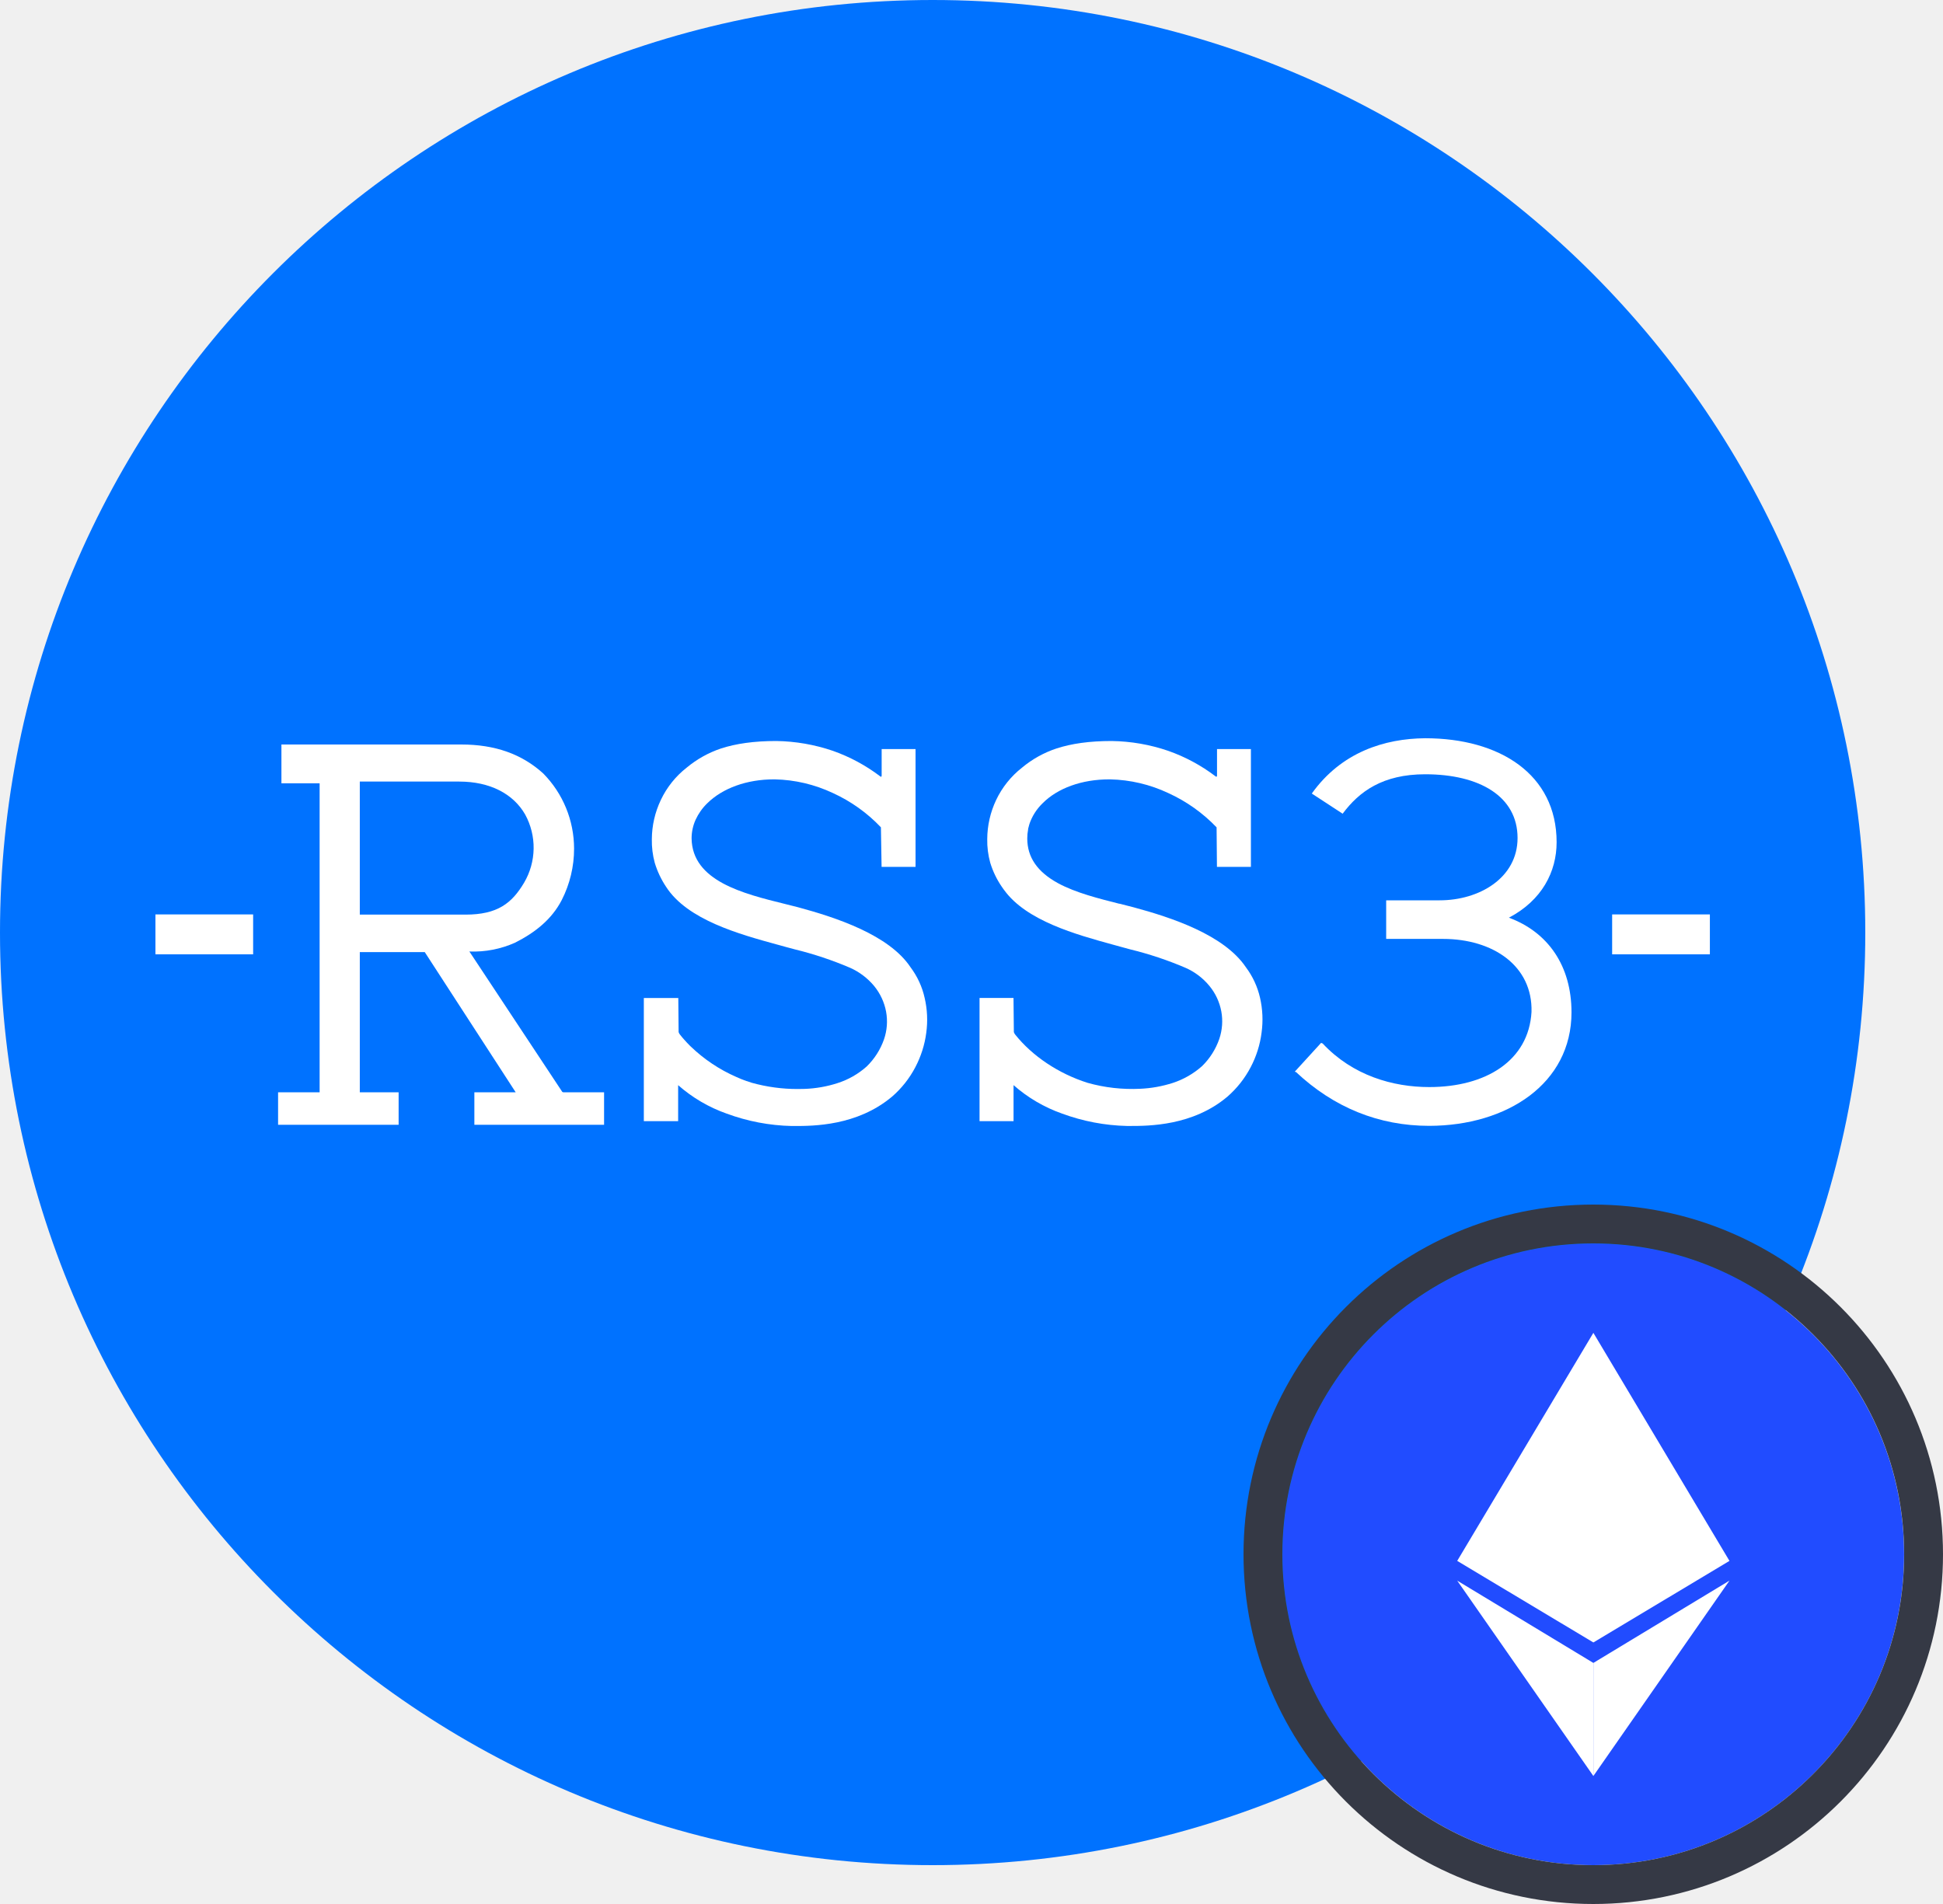
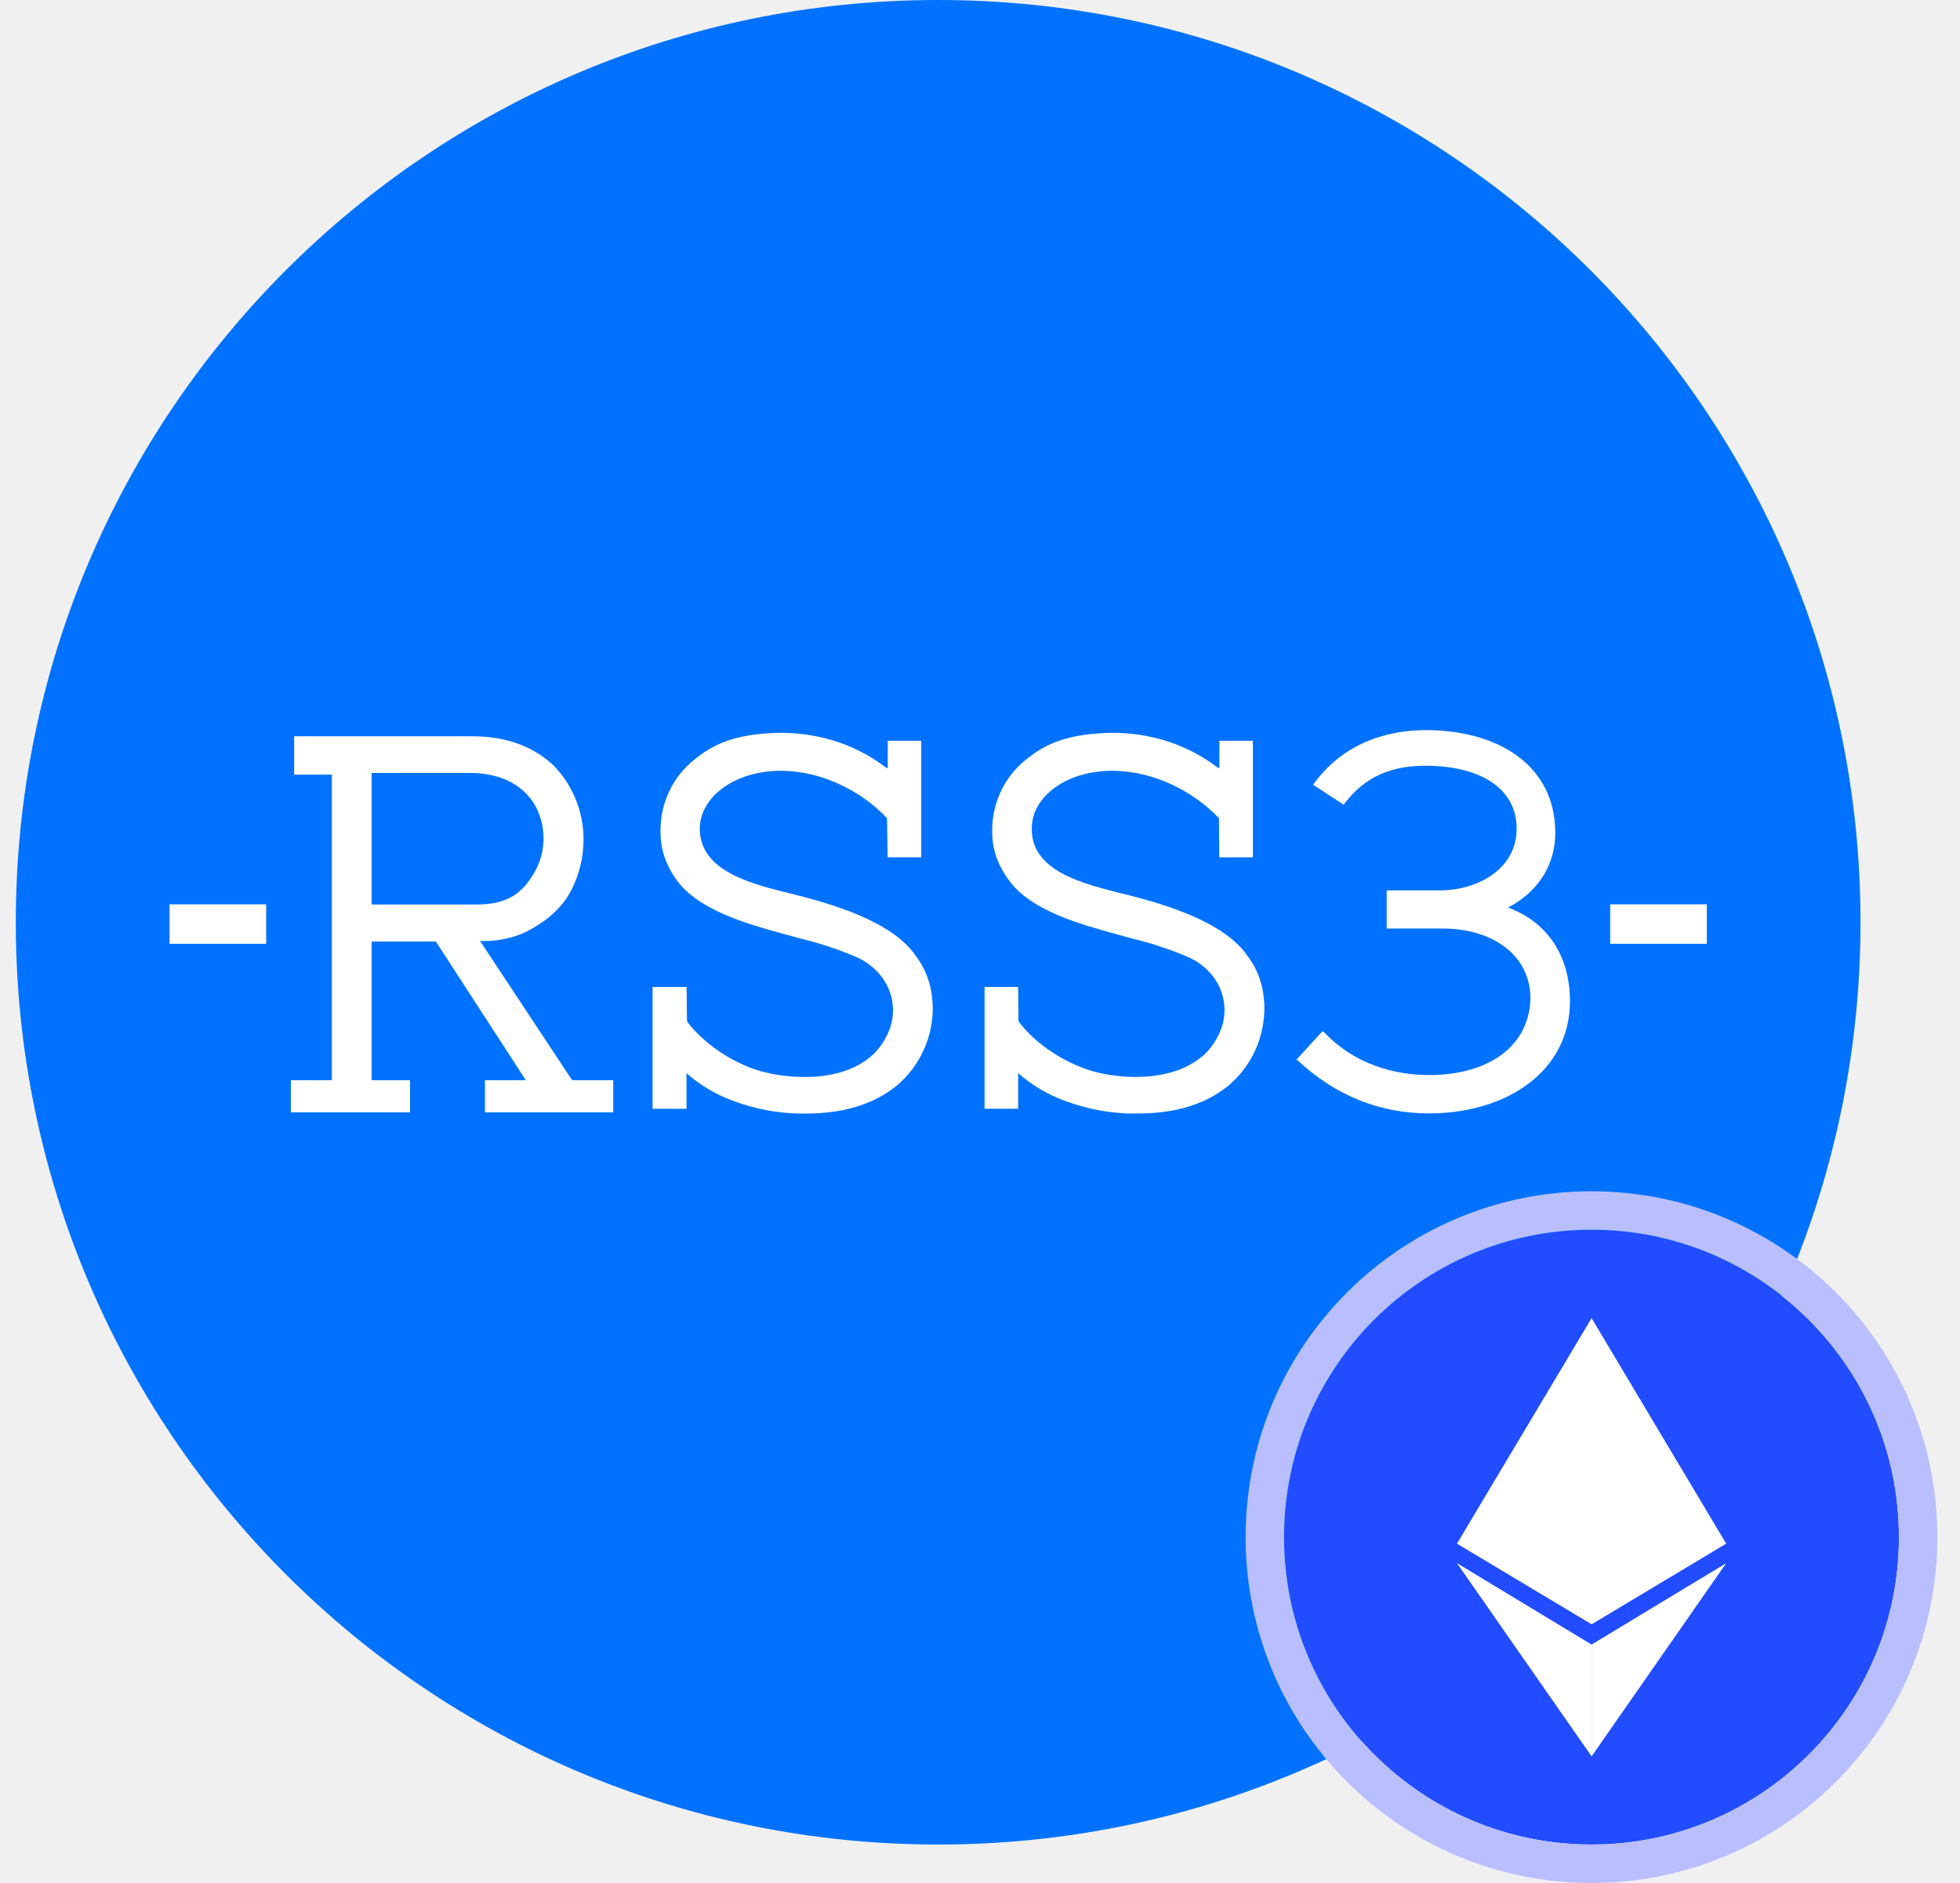
- <svg xmlns="http://www.w3.org/2000/svg" width="50" height="49" viewBox="0 0 50 49" fill="none">
-   <rect width="48" height="48" rx="24" fill="#0072FF" />
-   <path d="M32.06 24.891C31.498 24.056 30.141 23.611 29.169 23.349C29.056 23.319 28.938 23.289 28.813 23.258H28.803C28.28 23.125 27.687 22.979 27.224 22.728C26.695 22.438 26.435 22.062 26.435 21.579C26.435 21.501 26.442 21.422 26.457 21.345V21.331C26.465 21.296 26.474 21.261 26.485 21.226C26.486 21.221 26.488 21.217 26.49 21.212V21.207C26.558 21.007 26.673 20.825 26.825 20.677C27.217 20.28 27.843 20.057 28.546 20.057H28.568C29.085 20.069 29.594 20.188 30.062 20.409C30.529 20.621 30.952 20.921 31.307 21.292L31.316 22.299V22.309H32.19V19.277H31.318V19.964C31.318 19.97 31.316 19.974 31.314 19.979C31.311 19.983 31.308 19.987 31.304 19.99C31.296 19.99 31.285 19.984 31.28 19.979C30.911 19.698 30.5 19.477 30.062 19.323C29.593 19.162 29.102 19.077 28.606 19.07C28.037 19.07 27.573 19.136 27.185 19.263C26.862 19.37 26.562 19.537 26.301 19.755C26.017 19.977 25.789 20.262 25.634 20.588C25.485 20.902 25.407 21.245 25.405 21.593C25.401 21.799 25.427 22.004 25.482 22.203C25.549 22.422 25.649 22.631 25.779 22.82C25.791 22.838 25.804 22.855 25.816 22.873C25.828 22.89 25.828 22.889 25.834 22.898L25.842 22.908C26.415 23.699 27.693 24.05 28.626 24.307L28.652 24.314L28.859 24.371L29.083 24.432C29.57 24.551 30.045 24.709 30.505 24.906C30.746 25.011 30.958 25.172 31.124 25.375C31.279 25.563 31.383 25.787 31.428 26.026C31.472 26.264 31.454 26.509 31.376 26.739C31.284 27.003 31.133 27.242 30.933 27.437C30.714 27.632 30.457 27.779 30.178 27.87C29.906 27.957 29.624 28.008 29.34 28.02C28.884 28.042 28.427 27.991 27.988 27.867C27.243 27.632 26.563 27.177 26.122 26.622C26.108 26.604 26.097 26.583 26.09 26.561L26.081 25.695V25.683H25.207V28.853H26.082V27.926C26.447 28.248 26.87 28.496 27.329 28.658C27.865 28.856 28.431 28.964 29.002 28.977H29.073C29.558 28.977 30.693 28.977 31.584 28.224C31.83 28.01 32.034 27.752 32.185 27.463C32.331 27.185 32.426 26.884 32.465 26.573C32.506 26.274 32.492 25.971 32.425 25.678C32.36 25.393 32.236 25.125 32.06 24.891Z" fill="white" />
-   <path d="M23.43 24.891C22.878 24.06 21.516 23.613 20.539 23.349C20.428 23.32 20.313 23.292 20.19 23.261C19.131 23 17.812 22.674 17.797 21.577C17.797 21.411 17.832 21.248 17.9 21.097C17.973 20.939 18.074 20.795 18.199 20.674C18.596 20.282 19.219 20.057 19.916 20.057H19.938C20.455 20.068 20.963 20.188 21.431 20.408C21.896 20.62 22.317 20.92 22.669 21.291L22.686 22.298V22.309H23.56V19.277H22.688V19.965C22.688 19.97 22.687 19.974 22.684 19.979C22.682 19.983 22.679 19.987 22.675 19.99C22.668 19.99 22.66 19.99 22.65 19.979C22.281 19.699 21.87 19.477 21.433 19.323C20.964 19.163 20.472 19.077 19.976 19.07C19.404 19.07 18.938 19.137 18.552 19.263C18.23 19.371 17.932 19.538 17.671 19.755C17.387 19.977 17.159 20.262 17.005 20.588C16.855 20.903 16.776 21.247 16.774 21.596C16.77 21.801 16.795 22.006 16.849 22.205C16.915 22.423 17.013 22.631 17.139 22.82C17.688 23.676 19.03 24.043 20.011 24.312L20.034 24.318L20.229 24.372L20.434 24.427L20.453 24.432C20.939 24.551 21.415 24.709 21.875 24.906C22.116 25.013 22.329 25.175 22.497 25.378C22.652 25.569 22.757 25.794 22.802 26.035C22.846 26.274 22.827 26.52 22.748 26.749C22.656 27.013 22.503 27.251 22.303 27.446C22.085 27.64 21.829 27.787 21.55 27.875C21.279 27.963 20.996 28.012 20.71 28.023C20.651 28.023 20.59 28.026 20.528 28.026C20.129 28.027 19.732 27.973 19.347 27.866C19.303 27.852 19.258 27.836 19.215 27.821H19.208C19.119 27.789 19.03 27.754 18.944 27.714C18.512 27.525 18.116 27.26 17.776 26.933L17.759 26.917C17.706 26.864 17.653 26.808 17.601 26.749L17.561 26.703C17.538 26.676 17.516 26.649 17.495 26.622C17.481 26.604 17.47 26.583 17.463 26.561L17.455 25.696V25.684H16.568V28.854H17.451V27.927C17.817 28.249 18.24 28.497 18.699 28.659C19.235 28.857 19.8 28.965 20.372 28.978H20.442C20.925 28.978 22.055 28.978 22.953 28.224C23.2 28.011 23.404 27.753 23.555 27.464C23.7 27.188 23.796 26.888 23.836 26.579C23.877 26.28 23.863 25.977 23.795 25.684C23.732 25.397 23.607 25.127 23.43 24.891Z" fill="white" />
-   <path d="M14.468 28.098L12.079 24.487C12.484 24.503 12.887 24.425 13.257 24.259C13.779 23.994 14.199 23.658 14.456 23.162C14.665 22.752 14.774 22.298 14.773 21.838C14.772 21.114 14.487 20.419 13.978 19.904C13.426 19.404 12.737 19.16 11.87 19.16H7.242V20.159H8.225V28.11H7.156V28.946H10.258V28.11H9.259V24.502H10.93L13.27 28.11H12.207V28.946H15.545V28.11H14.501C14.495 28.111 14.489 28.11 14.483 28.108C14.478 28.106 14.472 28.103 14.468 28.098ZM9.259 20.114H11.819C12.605 20.114 13.209 20.427 13.515 20.963C13.662 21.233 13.737 21.536 13.732 21.843C13.727 22.15 13.643 22.451 13.487 22.716C13.173 23.245 12.802 23.538 11.98 23.538H9.259V20.114Z" fill="white" />
-   <path d="M40.44 26.053C40.44 24.854 39.834 23.988 38.829 23.617C39.681 23.17 40.057 22.433 40.057 21.675C40.057 19.926 38.59 18.999 36.676 18.999C35.631 19.007 34.518 19.355 33.757 20.422L34.551 20.941C34.977 20.368 35.584 19.926 36.676 19.926C38.066 19.926 39.052 20.491 39.052 21.566C39.052 22.596 38.063 23.17 37.05 23.17H35.671V24.163H37.131C38.422 24.163 39.443 24.858 39.411 26.042C39.339 27.3 38.231 27.976 36.78 27.976C35.846 27.976 34.81 27.682 34.036 26.854L33.996 26.839L33.318 27.581L33.35 27.589C34.323 28.502 35.48 28.974 36.78 28.974C38.782 28.97 40.44 27.887 40.44 26.053Z" fill="white" />
-   <path d="M6.514 23.533H4V24.56H6.514V23.533Z" fill="white" />
-   <path d="M44.001 23.533H41.486V24.56H44.001V23.533Z" fill="white" />
-   <g clip-path="url(#clip0_7126_2266)">
-     <path d="M41.002 32.006C45.419 32.006 48.998 35.586 48.998 40.003C48.998 44.42 45.419 48 41.002 48C36.584 48 33.005 44.42 33.005 40.003C33.005 35.586 36.586 32.006 41.002 32.006Z" fill="#214CFF" />
-     <path d="M41.003 34.301V42.269L44.505 40.17L41.003 34.301ZM41.003 45.706L44.505 40.678L41.003 42.796V45.706ZM41.003 34.301V42.269L37.499 40.17L41.003 34.301Z" fill="white" />
-     <path d="M41.003 42.796V45.706L37.499 40.678L41.003 42.796Z" fill="white" />
+ <svg xmlns="http://www.w3.org/2000/svg" width="51" height="49" viewBox="0 0 51 49" fill="none">
+   <rect x="0.411" width="48" height="48" rx="24" fill="#0072FF" />
+   <path d="M32.472 24.891C31.909 24.056 30.552 23.611 29.581 23.349C29.468 23.319 29.35 23.289 29.224 23.258H29.215C28.692 23.125 28.098 22.979 27.636 22.728C27.106 22.438 26.847 22.062 26.847 21.579C26.846 21.501 26.853 21.422 26.869 21.345V21.331C26.876 21.296 26.885 21.261 26.896 21.226C26.898 21.221 26.899 21.217 26.901 21.212V21.207C26.969 21.007 27.084 20.825 27.236 20.677C27.628 20.28 28.255 20.057 28.957 20.057H28.979C29.496 20.069 30.005 20.188 30.473 20.409C30.941 20.621 31.363 20.921 31.718 21.292L31.727 22.299V22.309H32.601V19.277H31.729V19.964C31.729 19.97 31.728 19.974 31.725 19.979C31.723 19.983 31.719 19.987 31.715 19.99C31.707 19.99 31.696 19.984 31.691 19.979C31.322 19.698 30.911 19.477 30.474 19.323C30.005 19.162 29.513 19.077 29.017 19.07C28.449 19.07 27.984 19.136 27.596 19.263C27.273 19.37 26.974 19.537 26.712 19.755C26.428 19.977 26.2 20.262 26.046 20.588C25.897 20.902 25.818 21.245 25.817 21.593C25.812 21.799 25.838 22.004 25.893 22.203C25.96 22.422 26.061 22.631 26.191 22.82C26.202 22.838 26.215 22.855 26.227 22.873C26.239 22.89 26.24 22.889 26.246 22.898L26.253 22.908C26.826 23.699 28.104 24.05 29.037 24.307L29.063 24.314L29.27 24.371L29.495 24.432C29.981 24.551 30.456 24.709 30.917 24.906C31.157 25.011 31.369 25.172 31.536 25.375C31.69 25.563 31.794 25.787 31.839 26.026C31.883 26.264 31.865 26.509 31.787 26.739C31.696 27.003 31.544 27.242 31.344 27.437C31.125 27.632 30.868 27.779 30.589 27.87C30.318 27.957 30.036 28.008 29.751 28.02C29.295 28.042 28.838 27.991 28.399 27.867C27.654 27.632 26.974 27.177 26.534 26.622C26.519 26.604 26.508 26.583 26.501 26.561L26.492 25.695V25.683H25.619V28.853H26.493V27.926C26.858 28.248 27.282 28.496 27.74 28.658C28.277 28.856 28.842 28.964 29.413 28.977H29.484C29.969 28.977 31.105 28.977 31.995 28.224C32.242 28.01 32.446 27.752 32.597 27.463C32.742 27.185 32.837 26.884 32.877 26.573C32.917 26.274 32.904 25.971 32.836 25.678C32.772 25.393 32.648 25.125 32.472 24.891Z" fill="white" />
+   <path d="M23.841 24.891C23.29 24.06 21.927 23.613 20.95 23.349C20.839 23.32 20.724 23.292 20.602 23.261C19.542 23 18.224 22.674 18.208 21.577C18.208 21.411 18.243 21.248 18.311 21.097C18.384 20.939 18.485 20.795 18.61 20.674C19.007 20.282 19.63 20.057 20.327 20.057H20.349C20.866 20.068 21.375 20.188 21.842 20.408C22.308 20.62 22.728 20.92 23.08 21.291L23.097 22.298V22.309H23.971V19.277H23.099V19.965C23.099 19.97 23.098 19.974 23.096 19.979C23.093 19.983 23.09 19.987 23.086 19.99C23.079 19.99 23.071 19.99 23.061 19.979C22.692 19.699 22.282 19.477 21.844 19.323C21.375 19.163 20.883 19.077 20.388 19.07C19.816 19.07 19.35 19.137 18.963 19.263C18.642 19.371 18.343 19.538 18.083 19.755C17.799 19.977 17.57 20.262 17.416 20.588C17.266 20.903 17.188 21.247 17.186 21.596C17.181 21.801 17.207 22.006 17.26 22.205C17.326 22.423 17.424 22.631 17.55 22.82C18.099 23.676 19.442 24.043 20.422 24.312L20.445 24.318L20.64 24.372L20.845 24.427L20.864 24.432C21.351 24.551 21.826 24.709 22.286 24.906C22.527 25.013 22.74 25.175 22.909 25.378C23.064 25.569 23.168 25.794 23.214 26.035C23.257 26.274 23.238 26.52 23.16 26.749C23.067 27.013 22.915 27.251 22.714 27.446C22.496 27.64 22.24 27.787 21.962 27.875C21.69 27.963 21.407 28.012 21.122 28.023C21.063 28.023 21.001 28.026 20.939 28.026C20.54 28.027 20.143 27.973 19.759 27.866C19.714 27.852 19.669 27.836 19.626 27.821H19.62C19.53 27.789 19.441 27.754 19.355 27.714C18.923 27.525 18.528 27.26 18.188 26.933L18.171 26.917C18.118 26.864 18.064 26.808 18.012 26.749L17.973 26.703C17.95 26.676 17.927 26.649 17.907 26.622C17.892 26.604 17.881 26.583 17.875 26.561L17.866 25.696V25.684H16.98V28.854H17.863V27.927C18.228 28.249 18.651 28.497 19.11 28.659C19.646 28.857 20.212 28.965 20.783 28.978H20.854C21.336 28.978 22.466 28.978 23.365 28.224C23.611 28.011 23.815 27.753 23.966 27.464C24.112 27.188 24.207 26.888 24.248 26.579C24.288 26.28 24.275 25.977 24.207 25.684C24.143 25.397 24.018 25.127 23.841 24.891Z" fill="white" />
+   <path d="M14.879 28.098L12.491 24.487C12.896 24.503 13.298 24.425 13.668 24.259C14.19 23.994 14.61 23.658 14.867 23.162C15.077 22.752 15.185 22.298 15.184 21.838C15.183 21.114 14.898 20.419 14.389 19.904C13.837 19.404 13.148 19.16 12.282 19.16H7.654V20.159H8.636V28.11H7.568V28.946H10.669V28.11H9.67V24.502H11.342L13.682 28.11H12.619V28.946H15.956V28.11H14.912C14.906 28.111 14.9 28.11 14.895 28.108C14.889 28.106 14.884 28.103 14.879 28.098ZM9.67 20.114H12.23C13.017 20.114 13.62 20.427 13.926 20.963C14.073 21.233 14.148 21.536 14.143 21.843C14.139 22.15 14.054 22.451 13.898 22.716C13.585 23.245 13.214 23.538 12.392 23.538H9.67V20.114Z" fill="white" />
+   <path d="M40.851 26.053C40.851 24.854 40.245 23.988 39.241 23.617C40.093 23.17 40.469 22.433 40.469 21.675C40.469 19.926 39.001 18.999 37.087 18.999C36.042 19.007 34.929 19.355 34.168 20.422L34.963 20.941C35.388 20.368 35.995 19.926 37.087 19.926C38.477 19.926 39.464 20.491 39.464 21.566C39.464 22.596 38.475 23.17 37.462 23.17H36.082V24.163H37.542C38.833 24.163 39.854 24.858 39.822 26.042C39.75 27.3 38.642 27.976 37.191 27.976C36.258 27.976 35.221 27.682 34.447 26.854L34.407 26.839L33.73 27.581L33.761 27.589C34.734 28.502 35.891 28.974 37.191 28.974C39.193 28.97 40.851 27.887 40.851 26.053Z" fill="white" />
+   <path d="M6.926 23.533H4.411V24.56H6.926V23.533Z" fill="white" />
+   <path d="M44.412 23.533H41.898V24.56H44.412V23.533Z" fill="white" />
+   <g clip-path="url(#clip0_7240_2029)">
+     <path d="M41.413 32.006C45.83 32.006 49.41 35.586 49.41 40.003C49.41 44.42 45.83 48 41.413 48C36.996 48 33.416 44.42 33.416 40.003C33.416 35.586 36.997 32.006 41.413 32.006Z" fill="#214CFF" />
+     <path d="M41.414 34.301V42.269L44.916 40.17L41.414 34.301ZM41.414 45.706L44.916 40.678L41.414 42.796V45.706ZM41.414 34.301V42.269L37.911 40.17L41.414 34.301Z" fill="white" />
+     <path d="M41.414 42.796V45.706L37.911 40.678L41.414 42.796Z" fill="white" />
  </g>
-   <rect x="32.5" y="31.5" width="17" height="17" rx="8.5" stroke="#353945" />
+   <rect x="32.911" y="31.5" width="17" height="17" rx="8.5" stroke="#B9BEFE" />
  <defs>
-     <clipPath id="clip0_7126_2266">
-       <rect x="33" y="32" width="16" height="16" rx="8" fill="white" />
+     <clipPath id="clip0_7240_2029">
+       <rect x="33.411" y="32" width="16" height="16" rx="8" fill="white" />
    </clipPath>
  </defs>
</svg>
